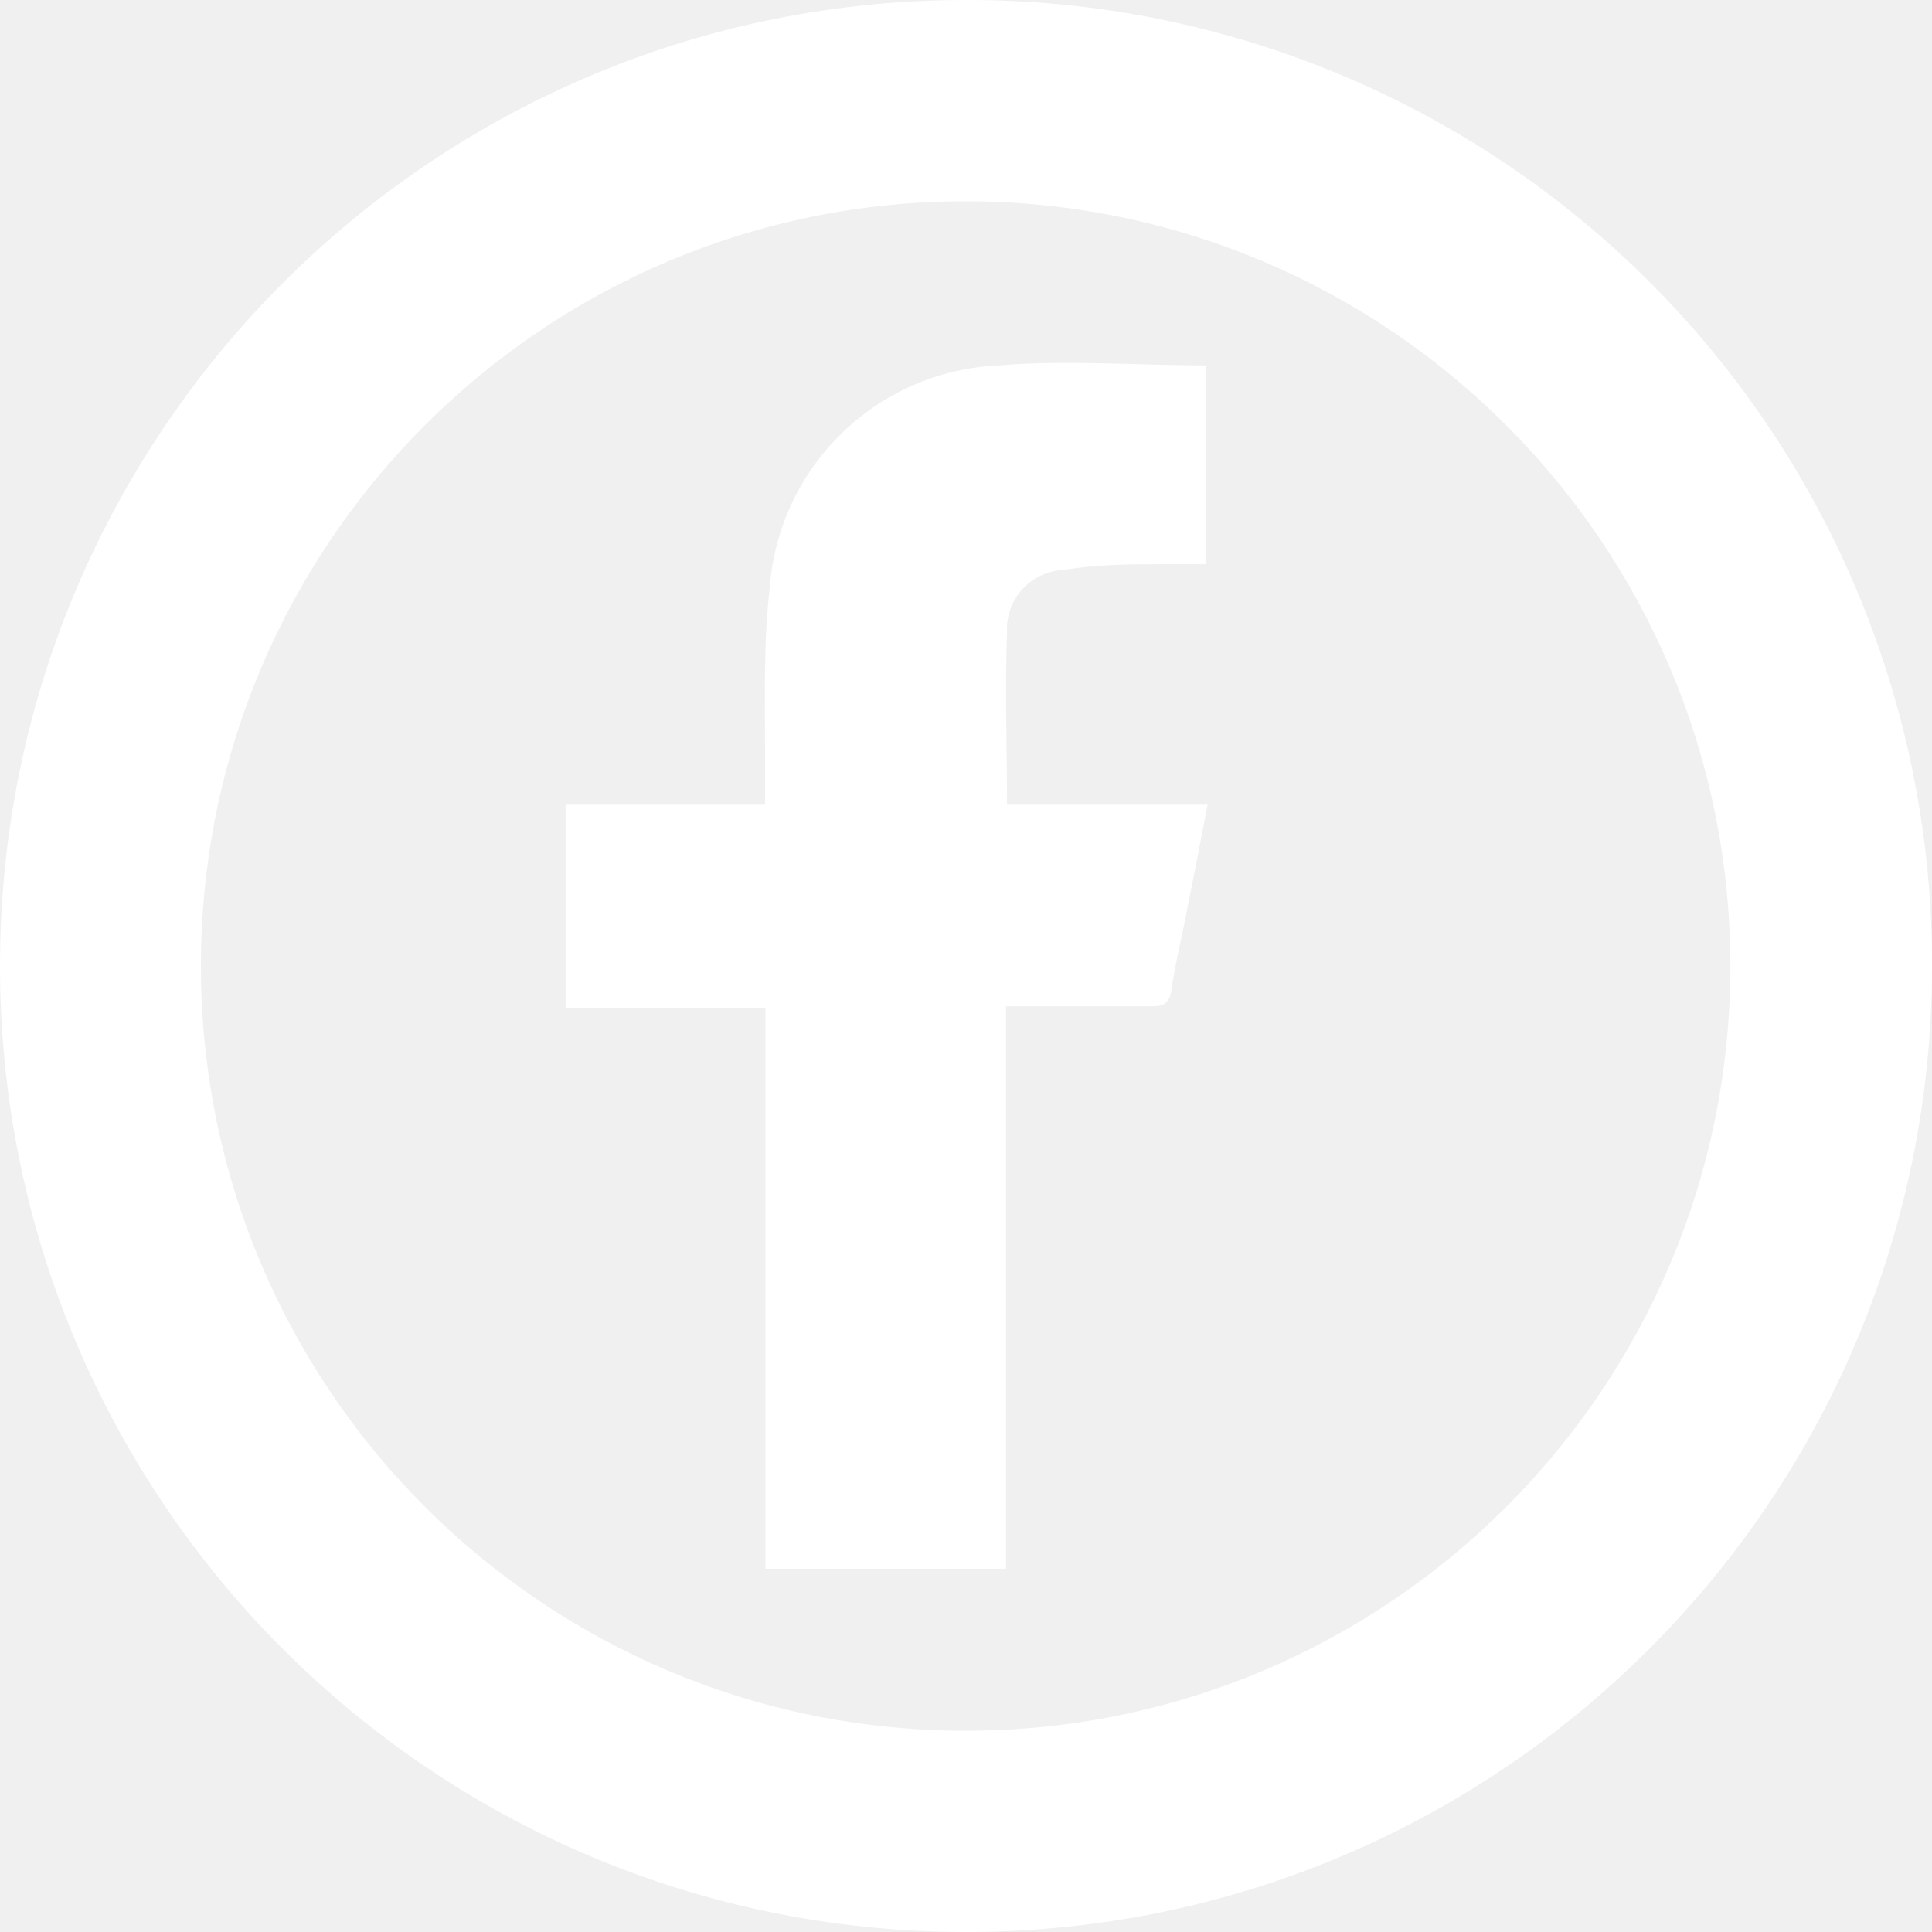
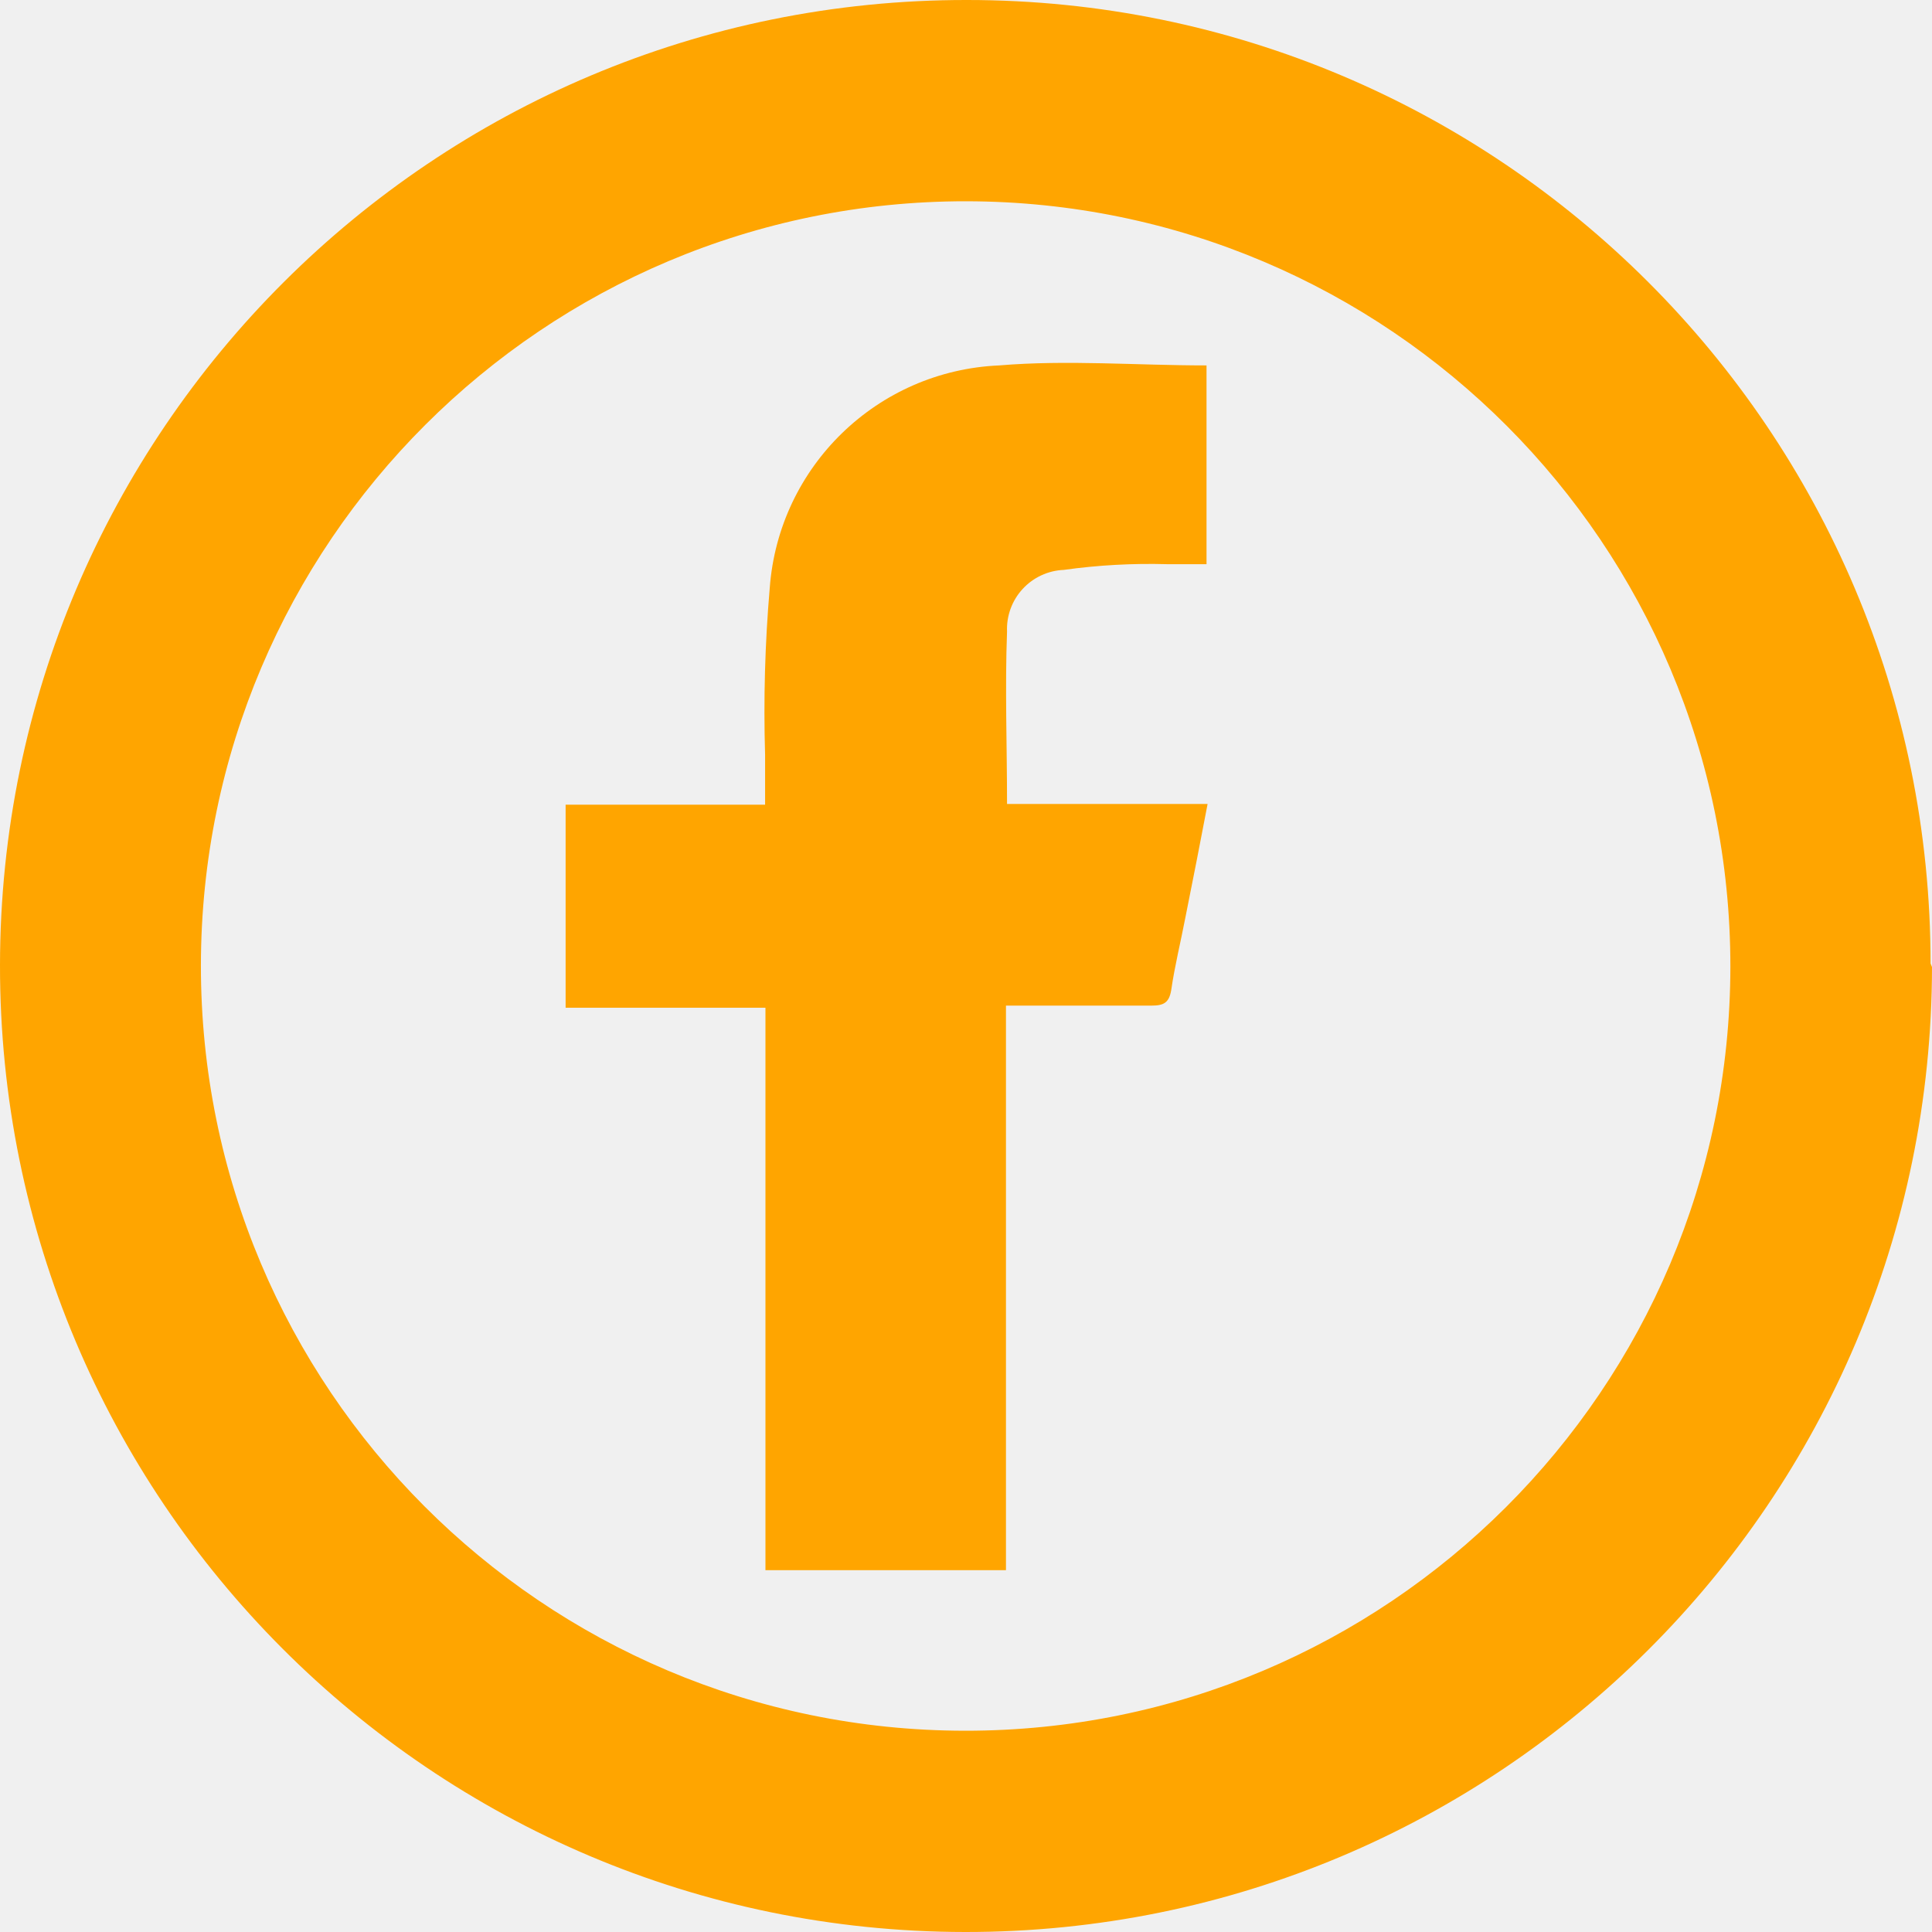
<svg xmlns="http://www.w3.org/2000/svg" id="Layer_1" data-name="Layer 1" viewBox="0 0 54.14 54.14">
  <defs>
-     <style>.cls-1{fill:#fff;}</style>
+     <style>.cls-1{fill:orange;}</style>
  </defs>
-   <path class="cls-1" d="M58.15,31.86a27.07,27.07,0,1,1-27-27.1A27,27,0,0,1,58.15,31.86ZM31.09,10.4A21.43,21.43,0,1,0,52.5,31.83,21.44,21.44,0,0,0,31.09,10.4Z" transform="translate(-4.01 -4.76)" />
-   <path class="cls-1" d="M19.86,27.31h5.59c0-.49,0-.94,0-1.4,0-1.55-.05-3.12.13-4.67A6.73,6.73,0,0,1,32,15c1.91-.16,3.84,0,5.81,0v5.57H36.72c-1,0-1.94,0-2.9.16a1.66,1.66,0,0,0-1.59,1.75c-.06,1.59,0,3.18,0,4.83h5.62c-.21,1.1-.41,2.13-.62,3.17-.13.68-.3,1.36-.4,2.05-.06.35-.21.43-.55.43-1.15,0-2.31,0-3.46,0H32.2V48.72H25.46V33h-5.6Z" transform="translate(-4.01 -4.76)" />
+   <path class="cls-1" d="M54.14,27.1A27.07,27.07,0,1,1,27.1,0h0a27,27,0,0,1,27,27ZM27.08,5.64A21.43,21.43,0,1,0,48.49,27.09v0A21.44,21.44,0,0,0,27.08,5.64Z" transform="translate(0 0)" />
+   <path class="cls-1" d="M15.85,22.55h5.59v-1.4a40.47,40.47,0,0,1,.13-4.67A6.74,6.74,0,0,1,28,10.24c1.91-.16,3.84,0,5.81,0v5.57H32.71a17.39,17.39,0,0,0-2.9.16,1.66,1.66,0,0,0-1.59,1.73v0c-.06,1.59,0,3.18,0,4.83h5.62c-.21,1.1-.41,2.13-.62,3.17-.13.68-.3,1.36-.4,2.05-.06.35-.21.43-.55.43H28.19V44H21.45V28.24h-5.6Z" transform="translate(0 0)" />
</svg>
